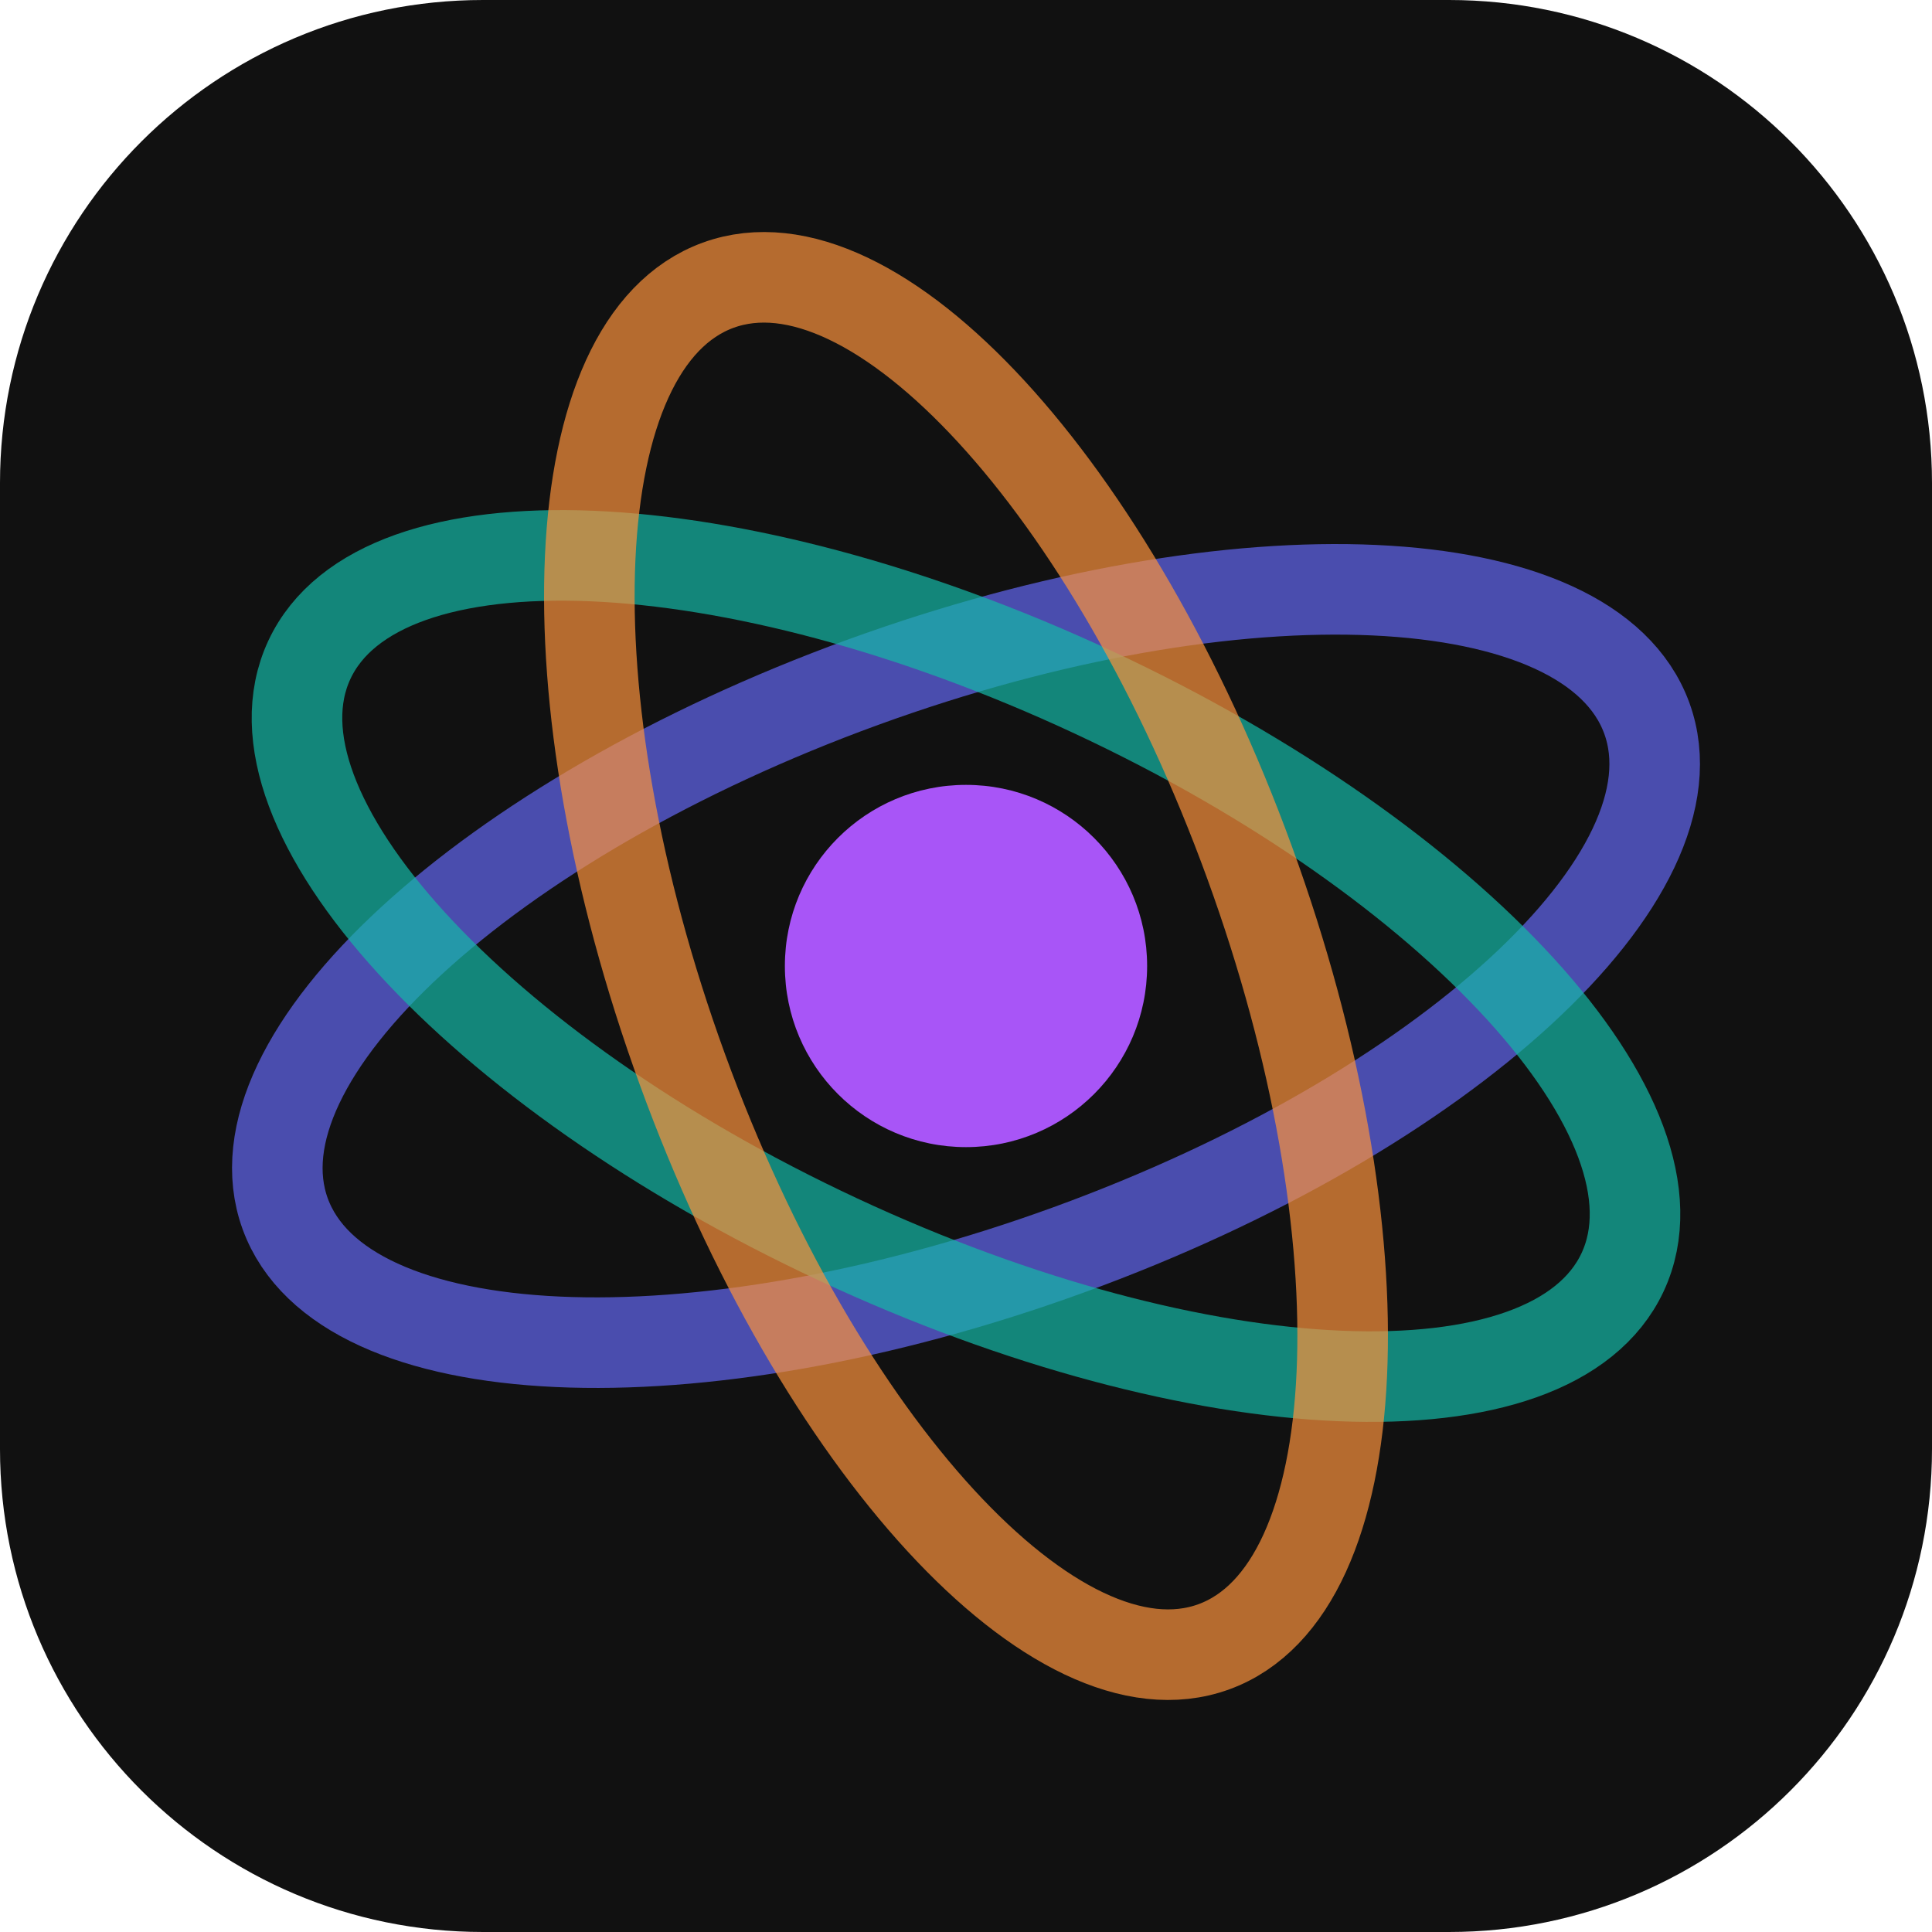
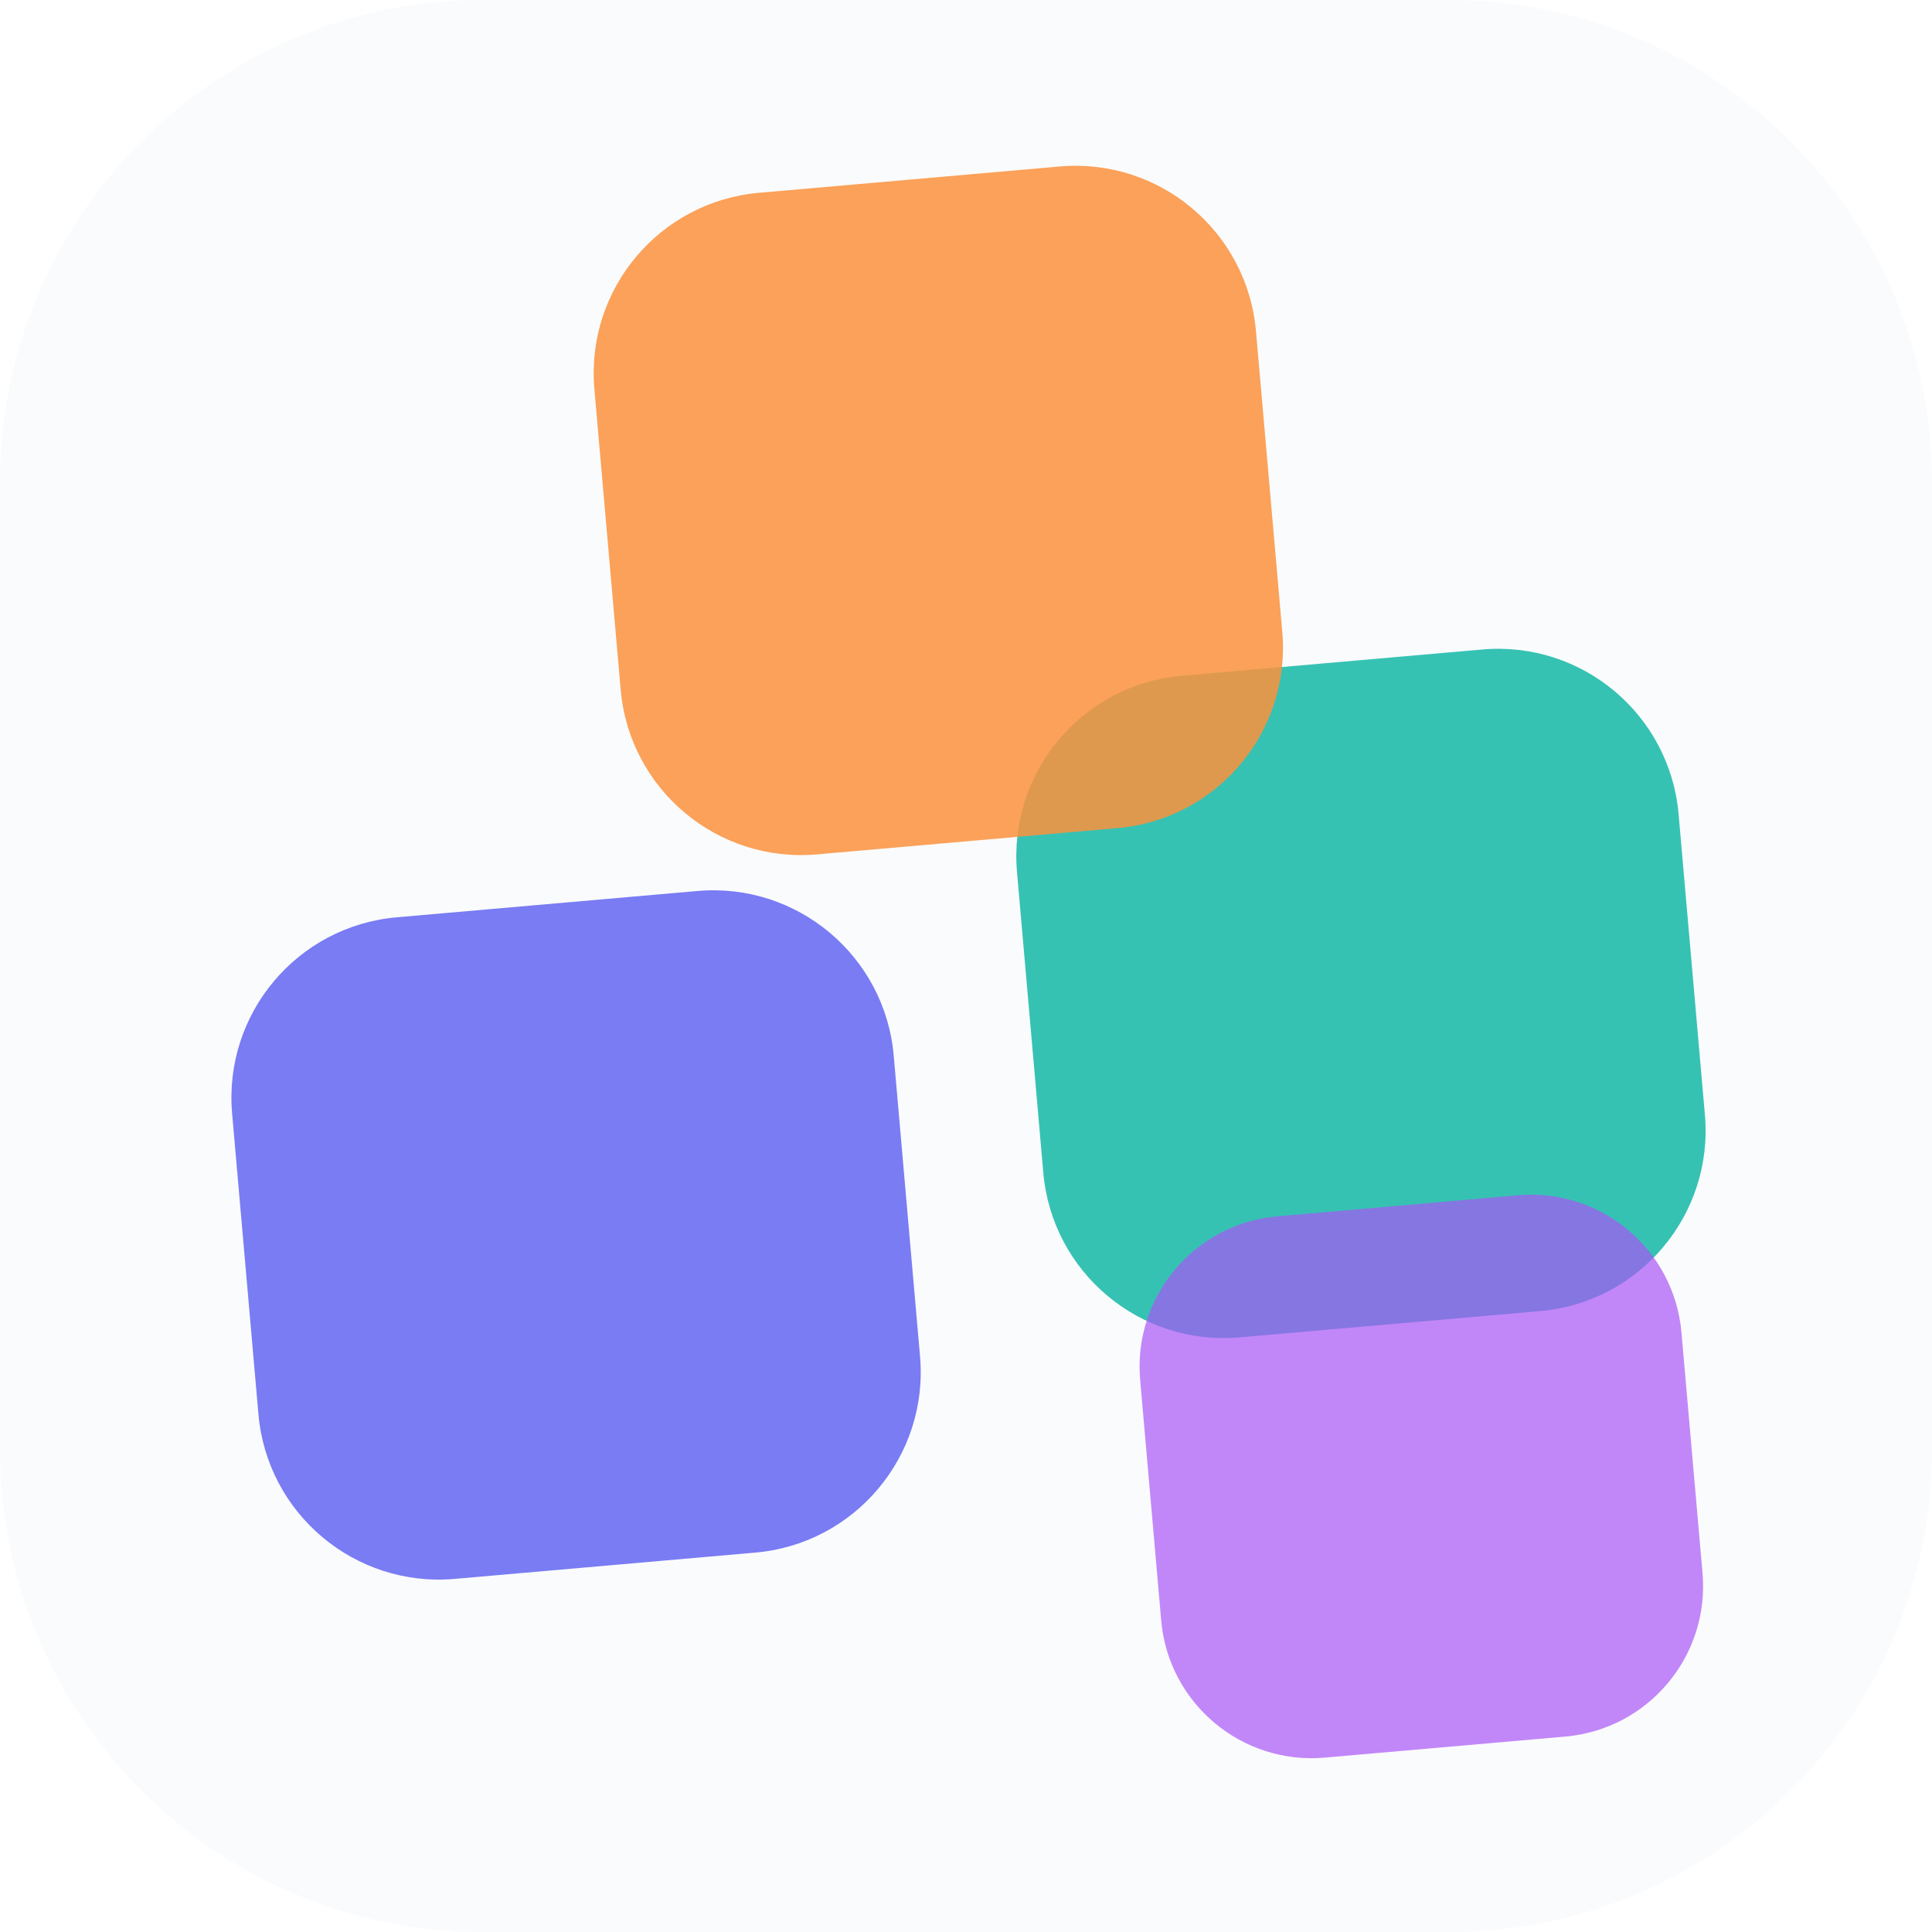
<svg xmlns="http://www.w3.org/2000/svg" viewBox="0 0 32 32">
-   <rect width="32" height="32" rx="8" fill="#111111" />
-   <ellipse cx="16" cy="16" rx="12" ry="5" fill="none" stroke="#6366f1" stroke-width="1.5" opacity="0.7" transform="rotate(-20 16 16)" />
-   <ellipse cx="16" cy="16" rx="12" ry="5" fill="none" stroke="#14b8a6" stroke-width="1.5" opacity="0.7" transform="rotate(25 16 16)" />
-   <ellipse cx="16" cy="16" rx="12" ry="5" fill="none" stroke="#fb923c" stroke-width="1.5" opacity="0.7" transform="rotate(70 16 16)" />
-   <circle cx="16" cy="16" r="3" fill="#a855f7" />
+   <rect width="32" height="32" rx="8" fill="#fafbfd" />
+   <rect x="4" y="15" width="11" height="11" rx="3" fill="#6366f1" opacity="0.85" transform="rotate(-5 9 20)" />
+   <rect x="17" y="11" width="11" height="11" rx="3" fill="#14b8a6" opacity="0.85" transform="rotate(-5 22 16)" />
+   <rect x="10" y="3" width="11" height="11" rx="3" fill="#fb923c" opacity="0.85" transform="rotate(-5 15 8)" />
+   <rect x="19" y="20" width="9" height="9" rx="2.5" fill="#a855f7" opacity="0.7" transform="rotate(-5 23 24)" />
</svg>
